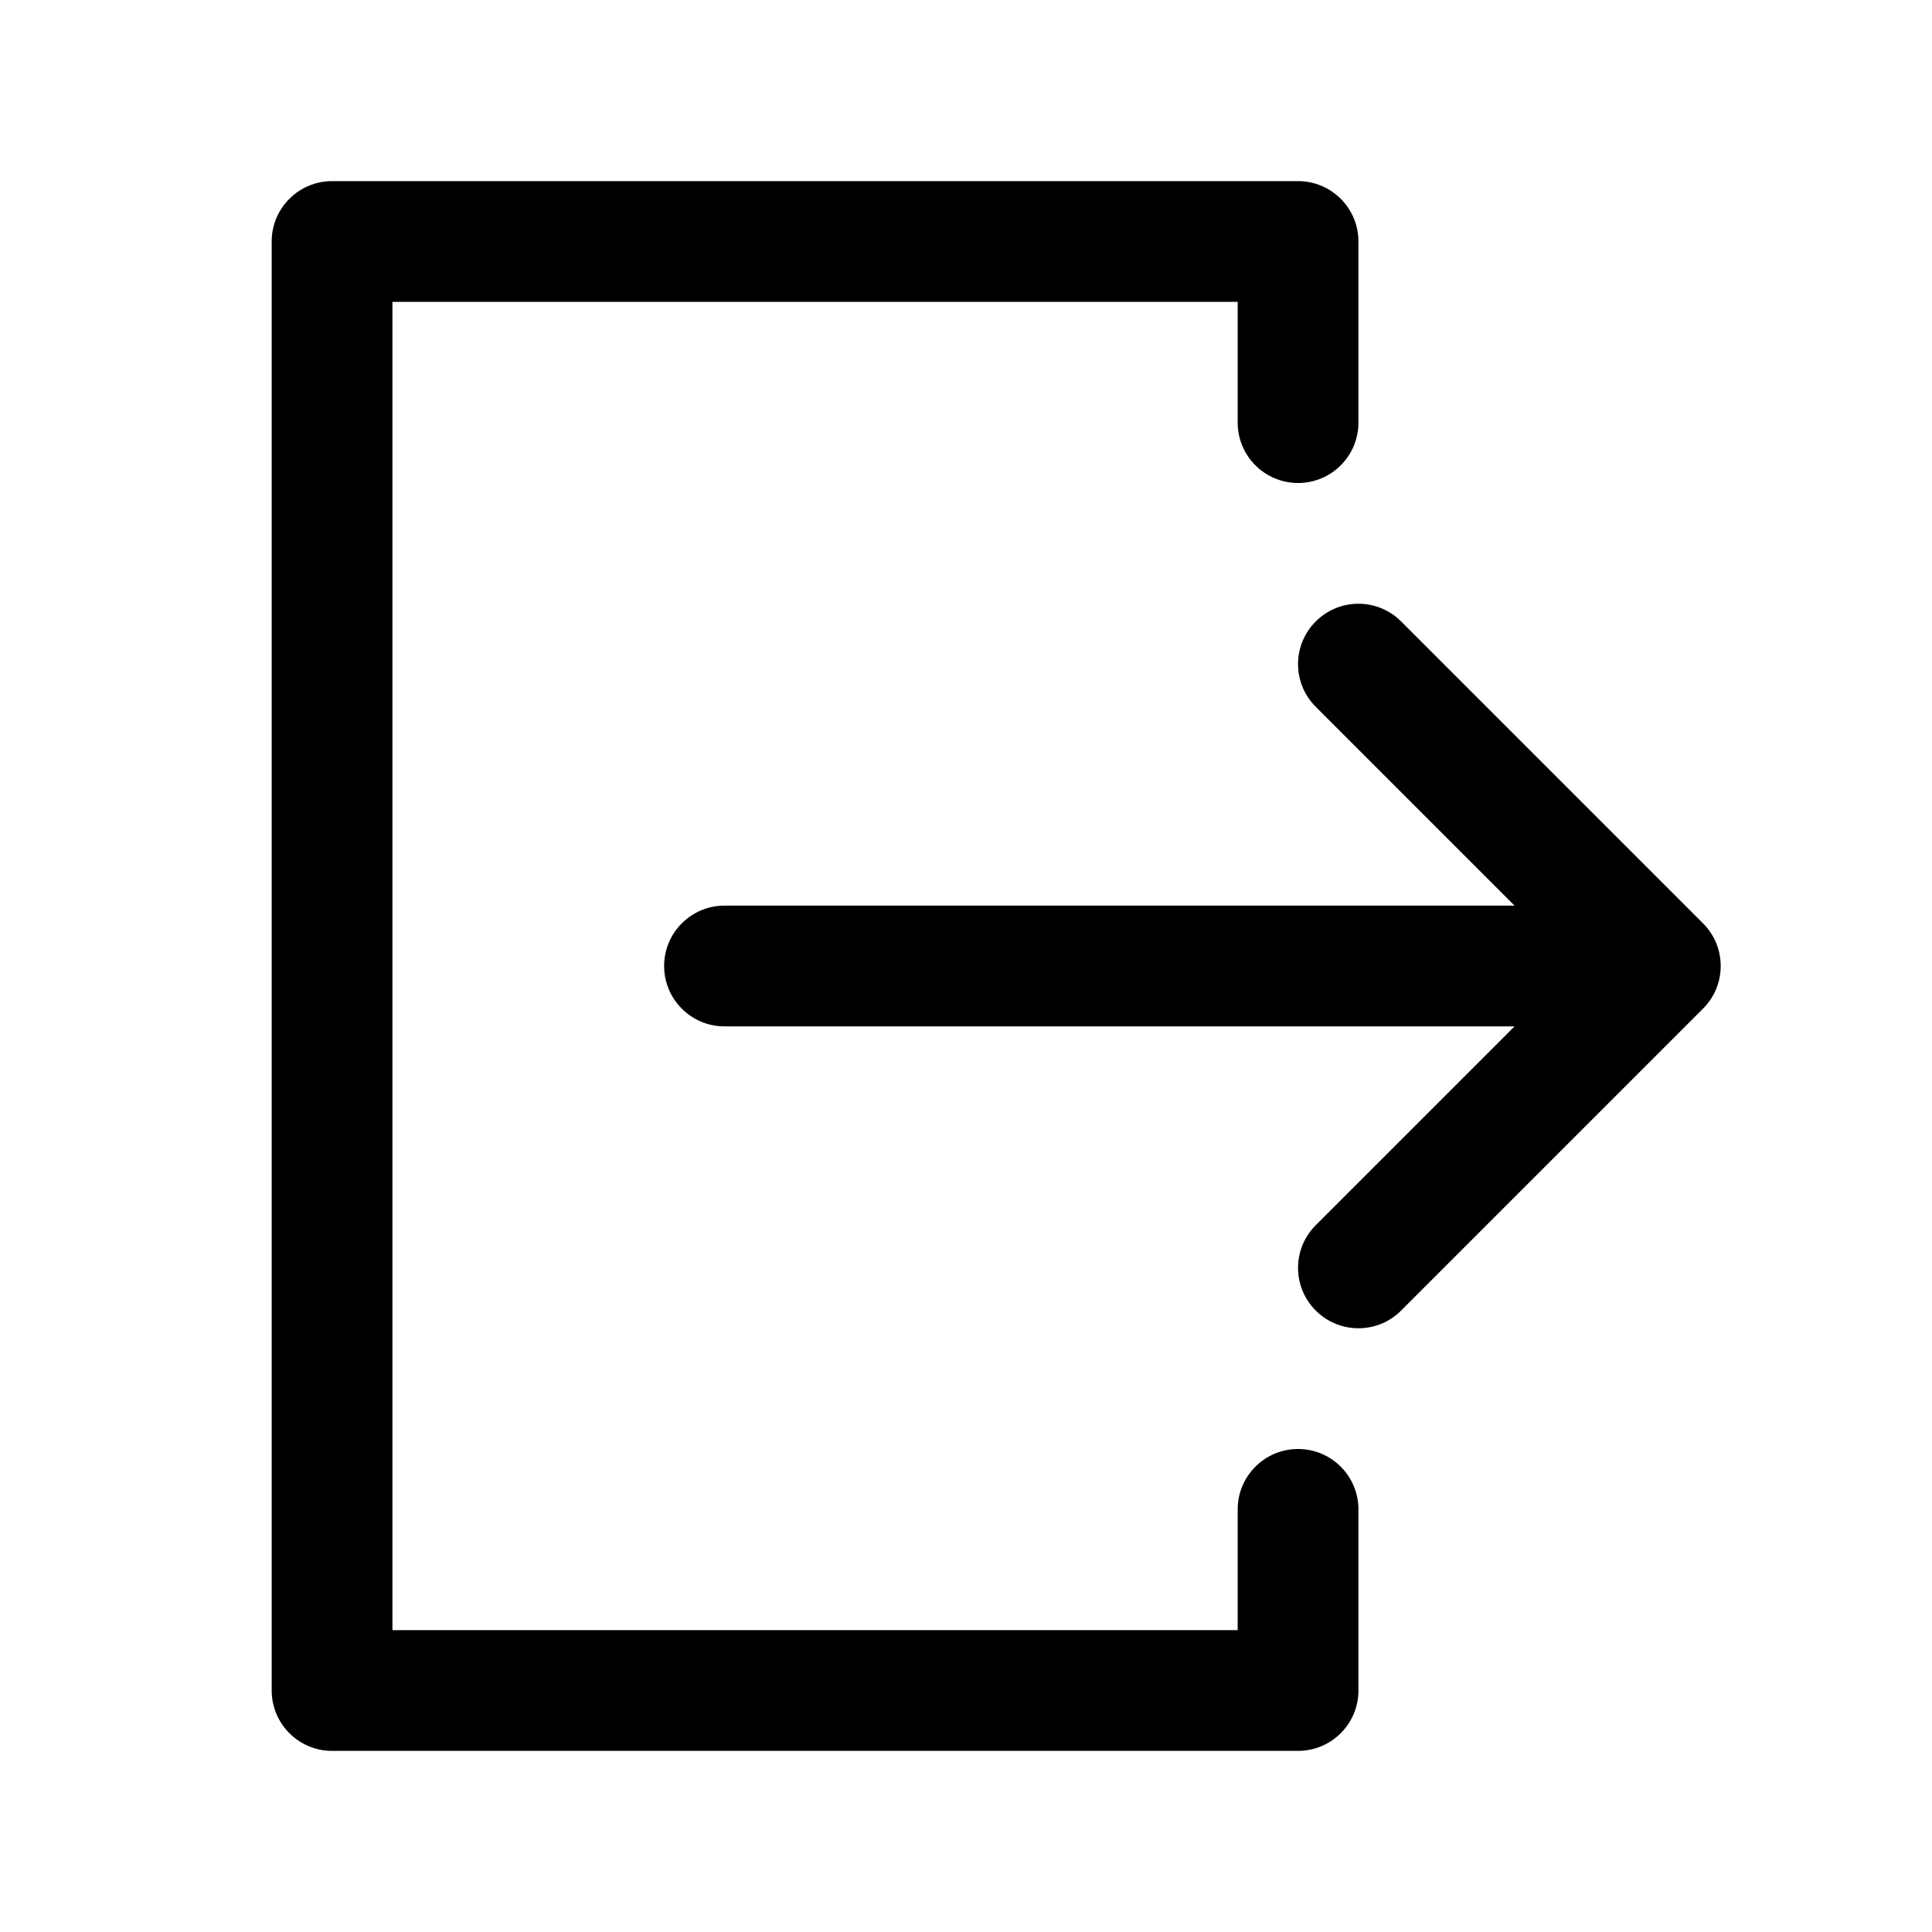
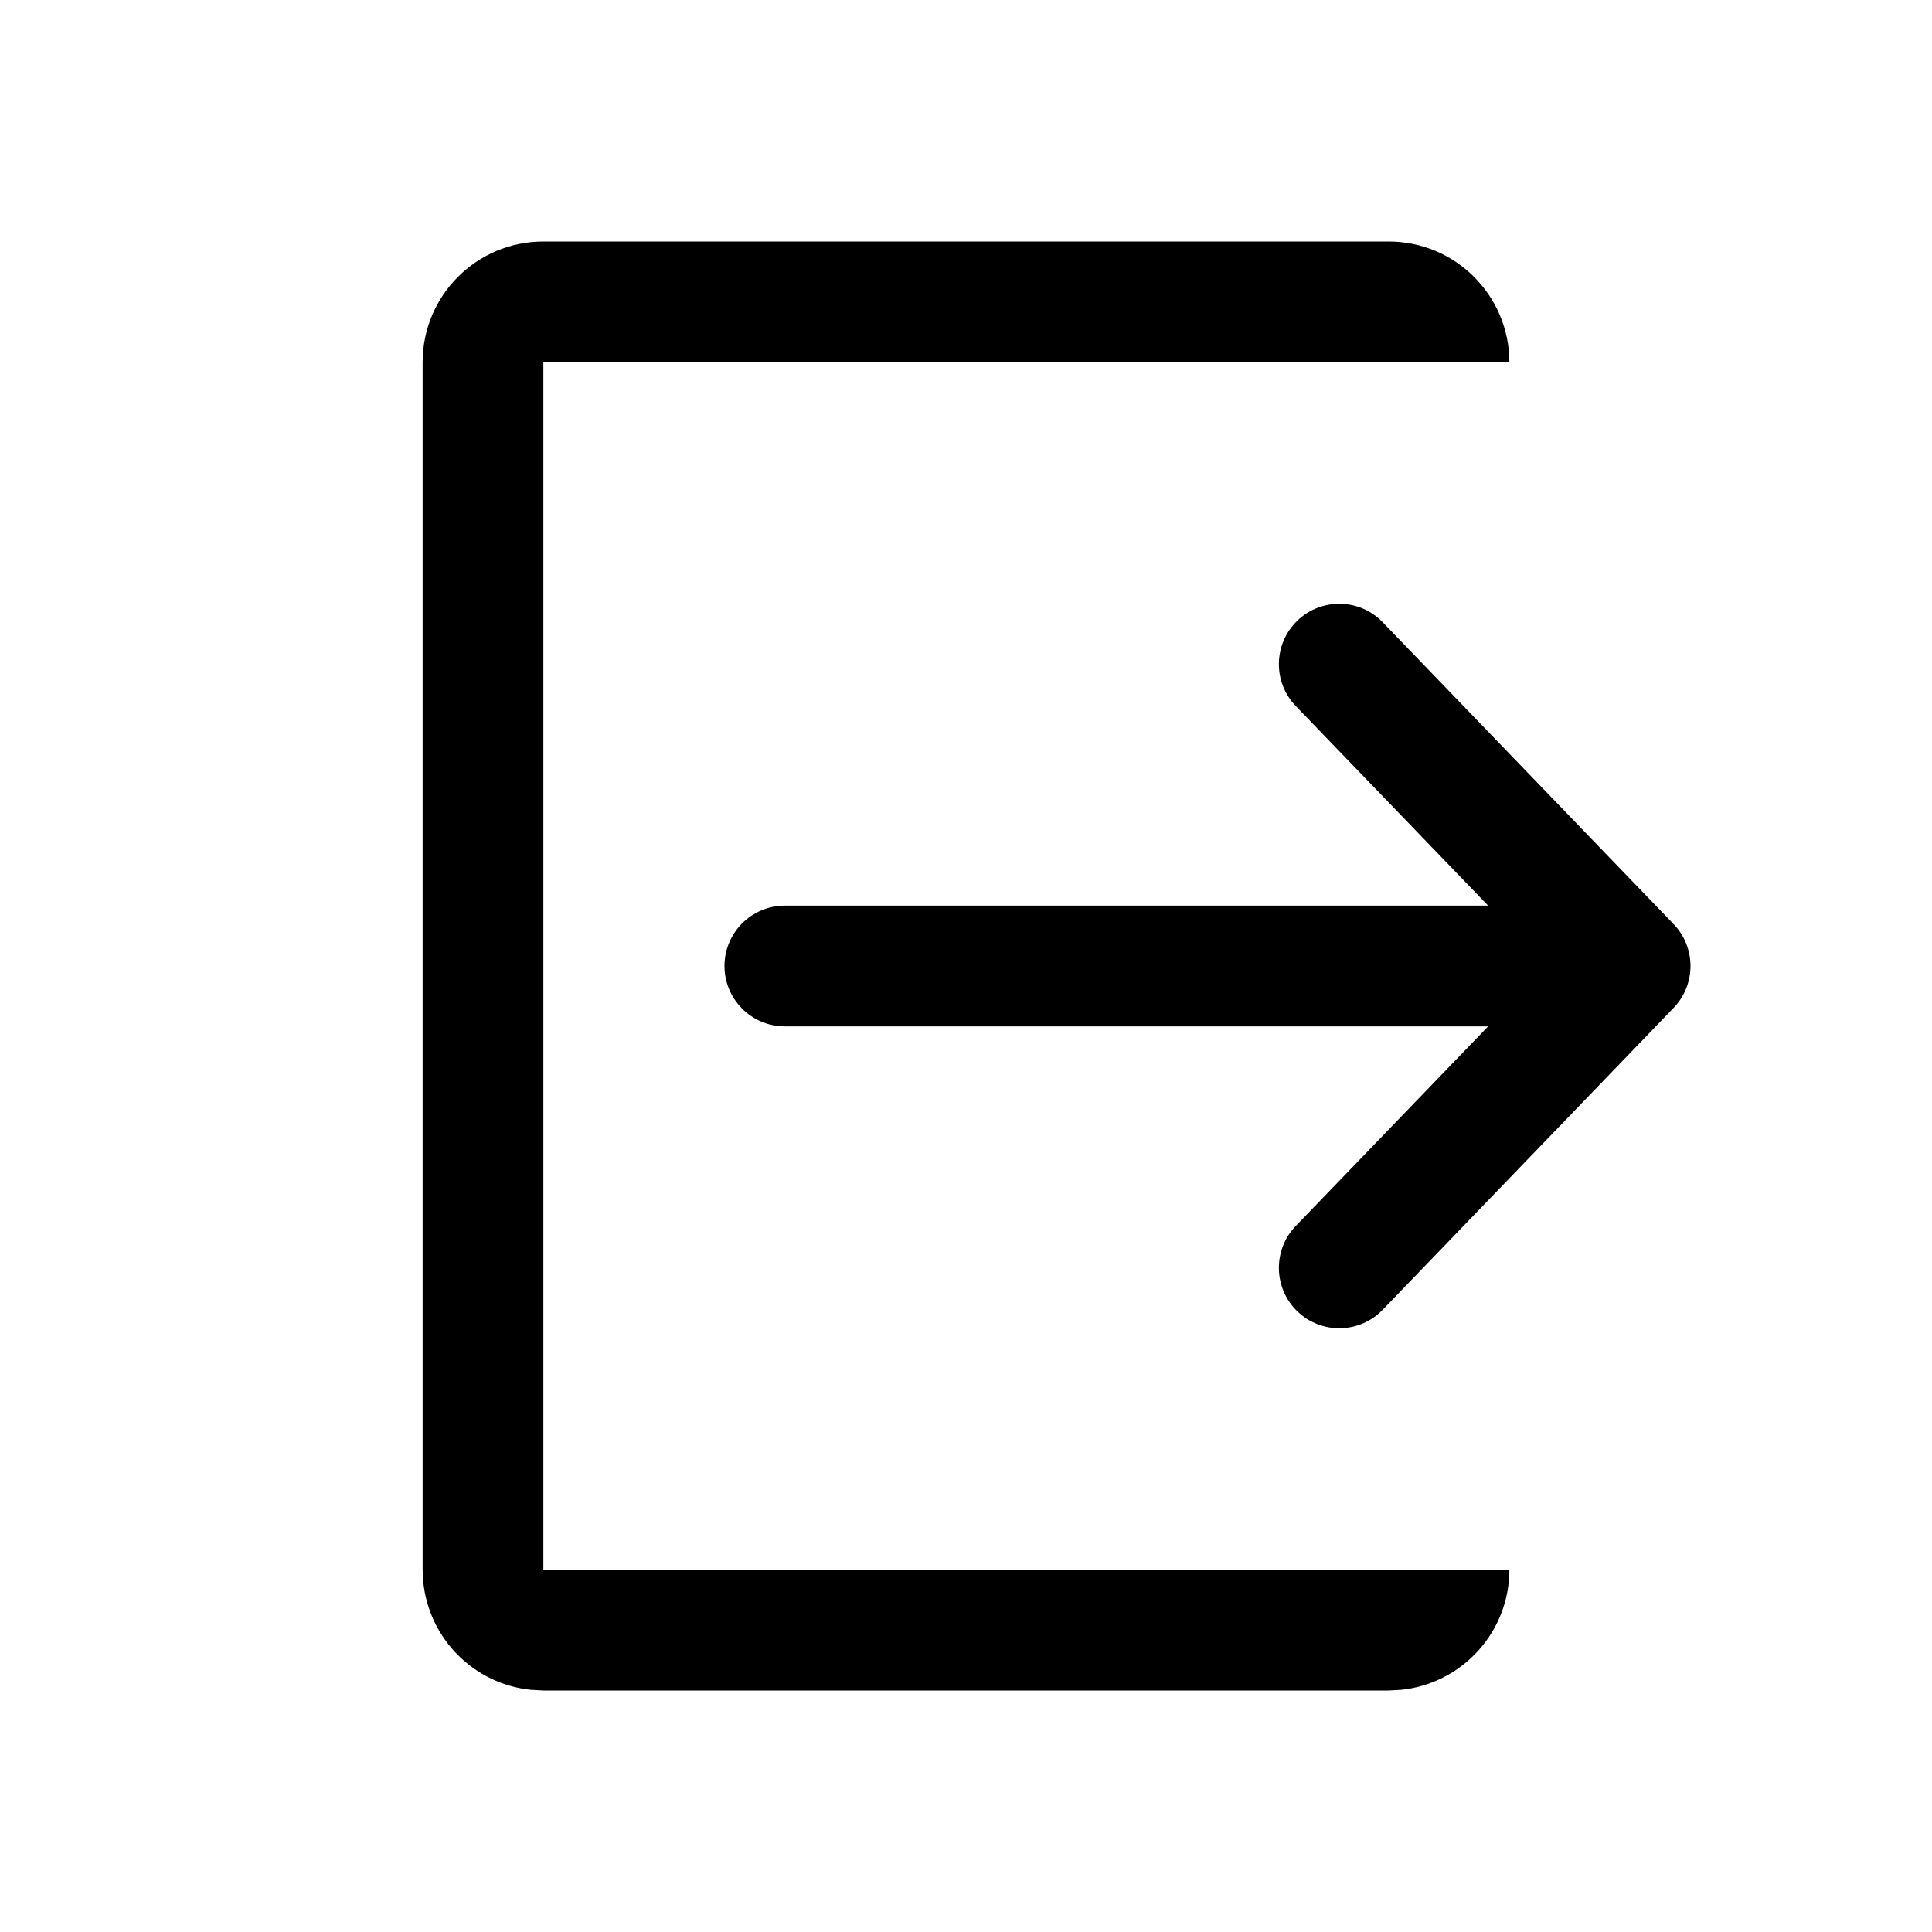
<svg xmlns="http://www.w3.org/2000/svg" viewBox="0 0 32 32">
-   <path d="M5.5 3C4.948 3 4.5 3.448 4.5 4V28C4.5 28.552 4.948 29 5.5 29H21.5C22.052 29 22.5 28.552 22.5 28V25C22.5 24.448 22.052 24 21.5 24C20.948 24 20.5 24.448 20.5 25V27H6.5V5H20.5V7C20.5 7.552 20.948 8 21.5 8C22.052 8 22.5 7.552 22.5 7V4C22.5 3.448 22.052 3 21.5 3H5.5ZM28.207 15.293L23.207 10.293C22.817 9.902 22.183 9.902 21.793 10.293C21.402 10.683 21.402 11.317 21.793 11.707L25.086 15H12C11.448 15 11 15.448 11 16C11 16.552 11.448 17 12 17H25.086L21.793 20.293C21.402 20.683 21.402 21.317 21.793 21.707C22.183 22.098 22.817 22.098 23.207 21.707L28.207 16.707C28.598 16.317 28.598 15.683 28.207 15.293Z" />
+   <path d="M23 4C24.105 4 25 4.895 25 6H9V26H25C25 27.036 24.213 27.887 23.204 27.989L23 28H9L8.796 27.989C7.854 27.894 7.106 27.146 7.011 26.204L7 26V6C7 4.895 7.895 4 9 4H23ZM21.488 10.28C21.886 9.897 22.519 9.908 22.902 10.306L27.72 15.306C28.093 15.693 28.093 16.307 27.72 16.694L22.902 21.694C22.519 22.092 21.886 22.103 21.488 21.72C21.091 21.337 21.079 20.703 21.462 20.306L24.648 17H13C12.448 17 12 16.552 12 16C12 15.448 12.448 15 13 15H24.648L21.462 11.694C21.079 11.297 21.091 10.664 21.488 10.28Z" />
</svg>
